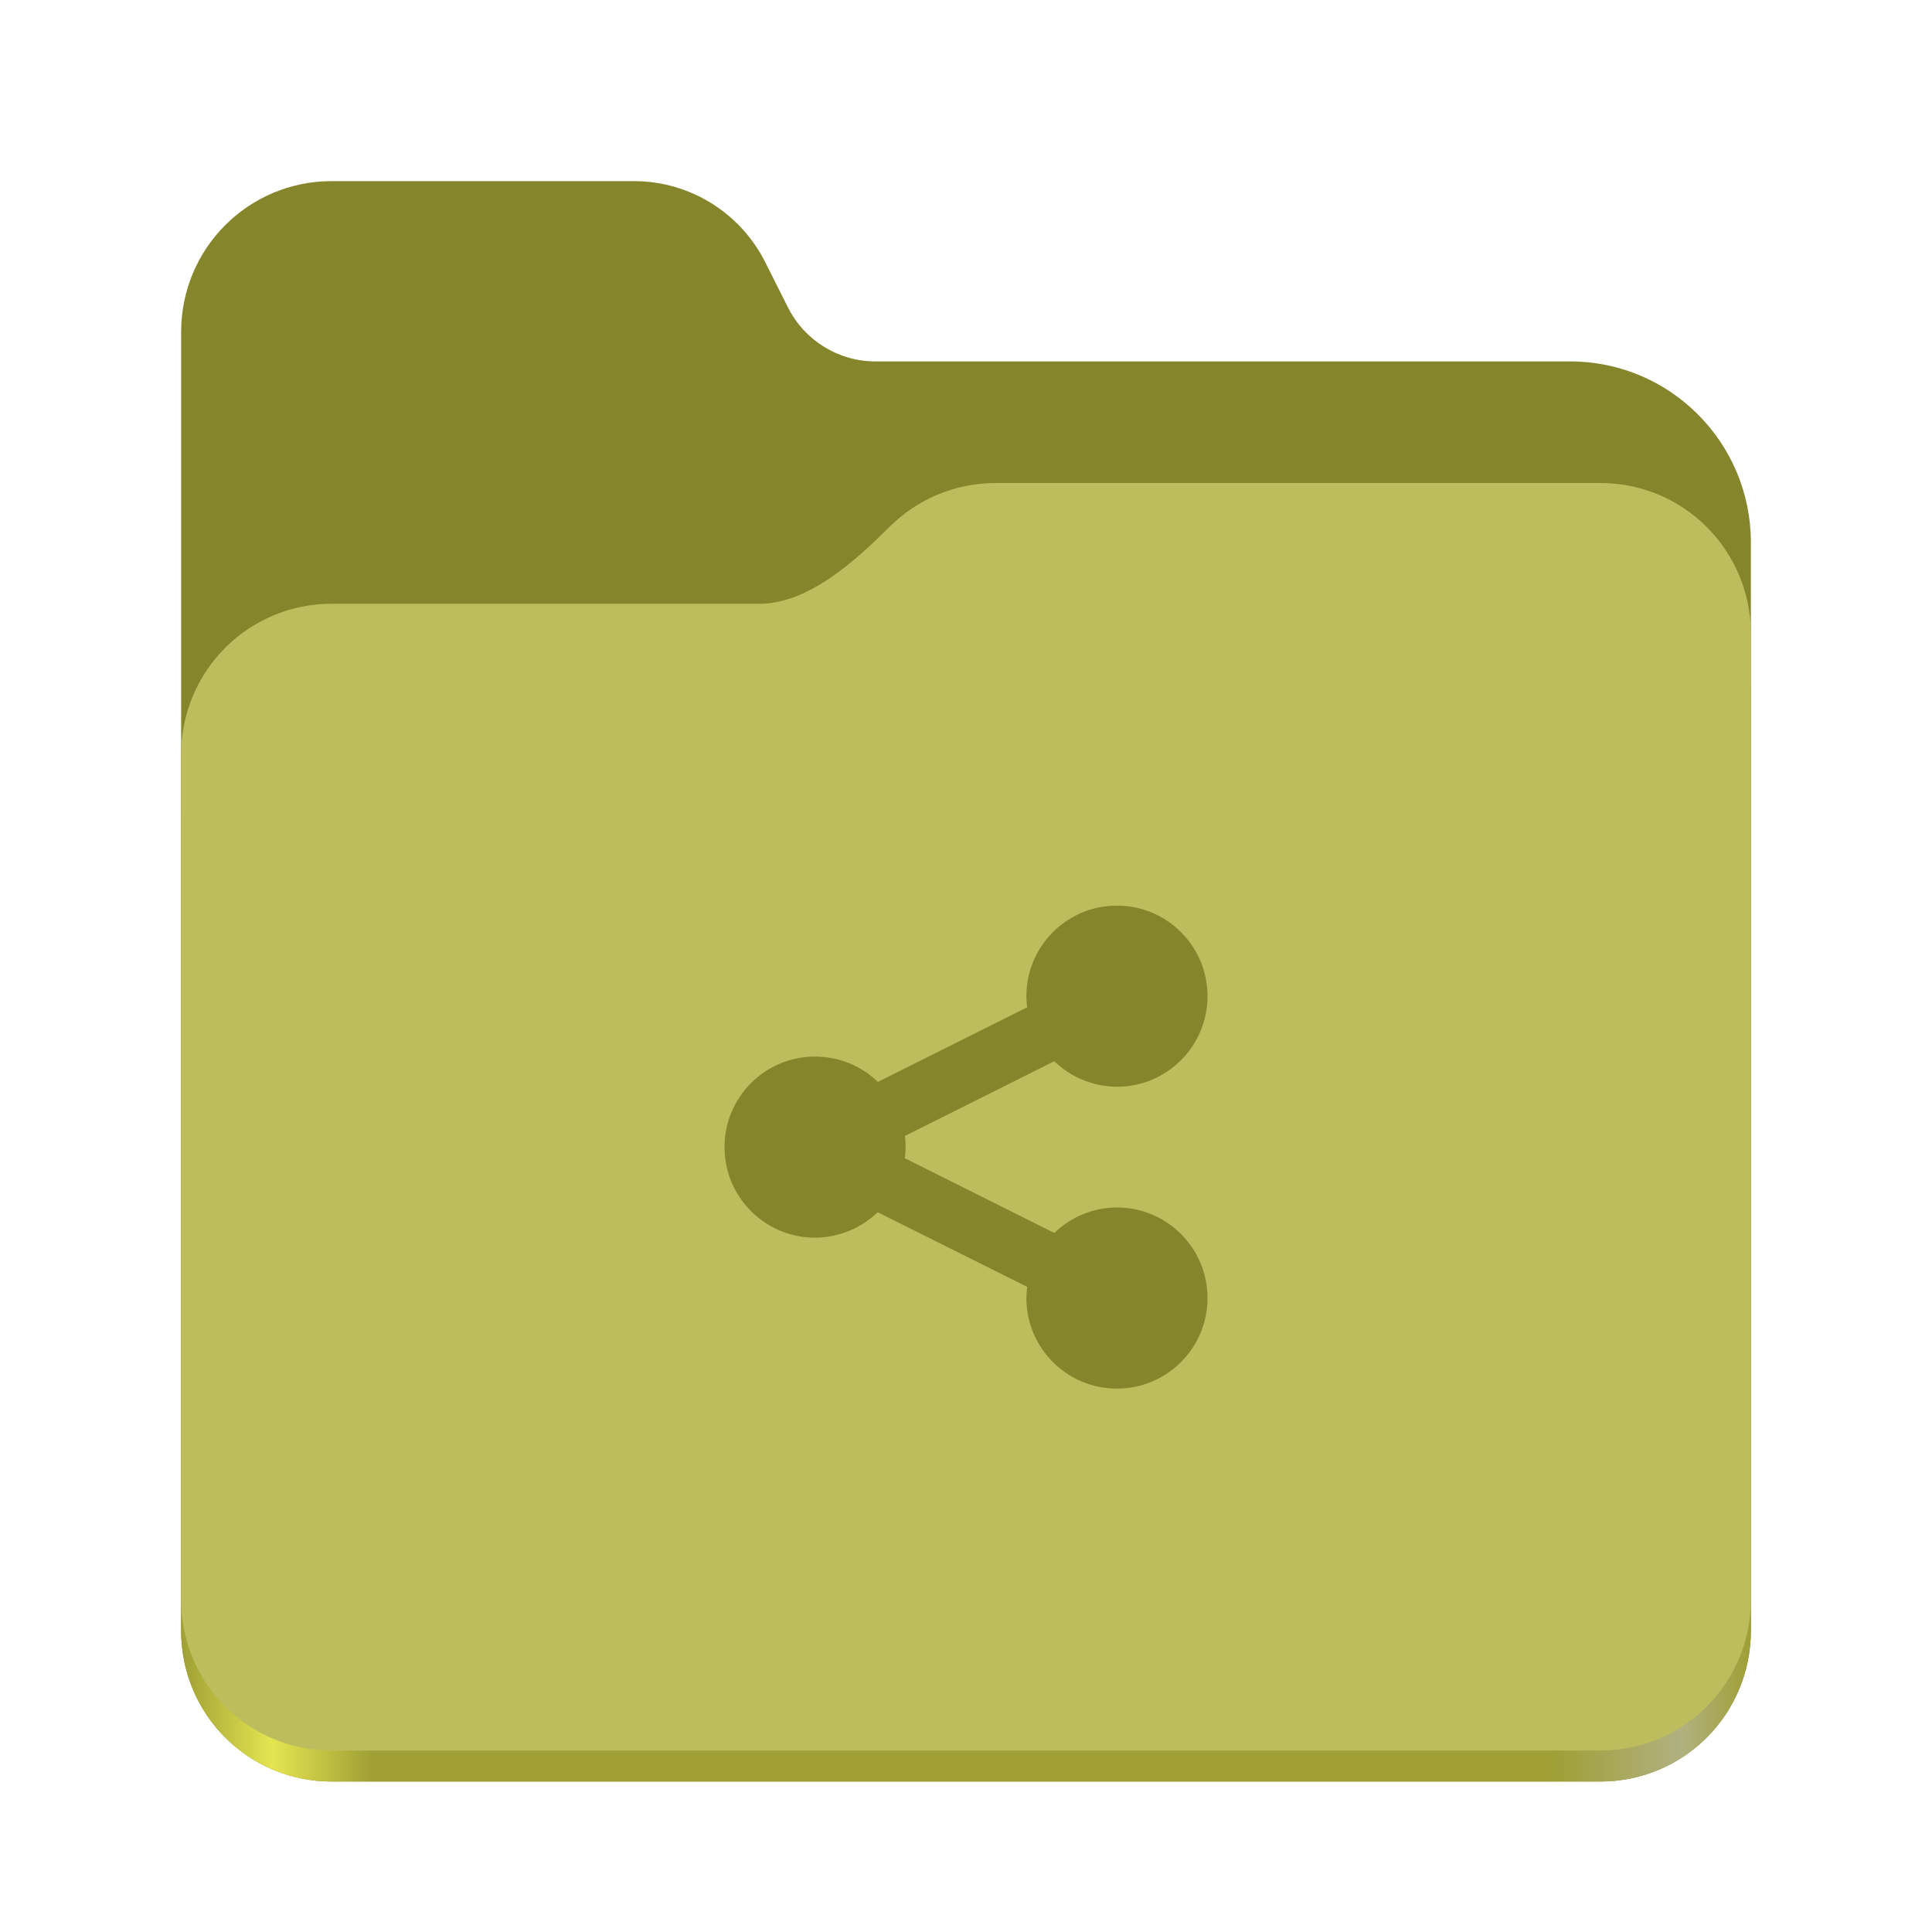
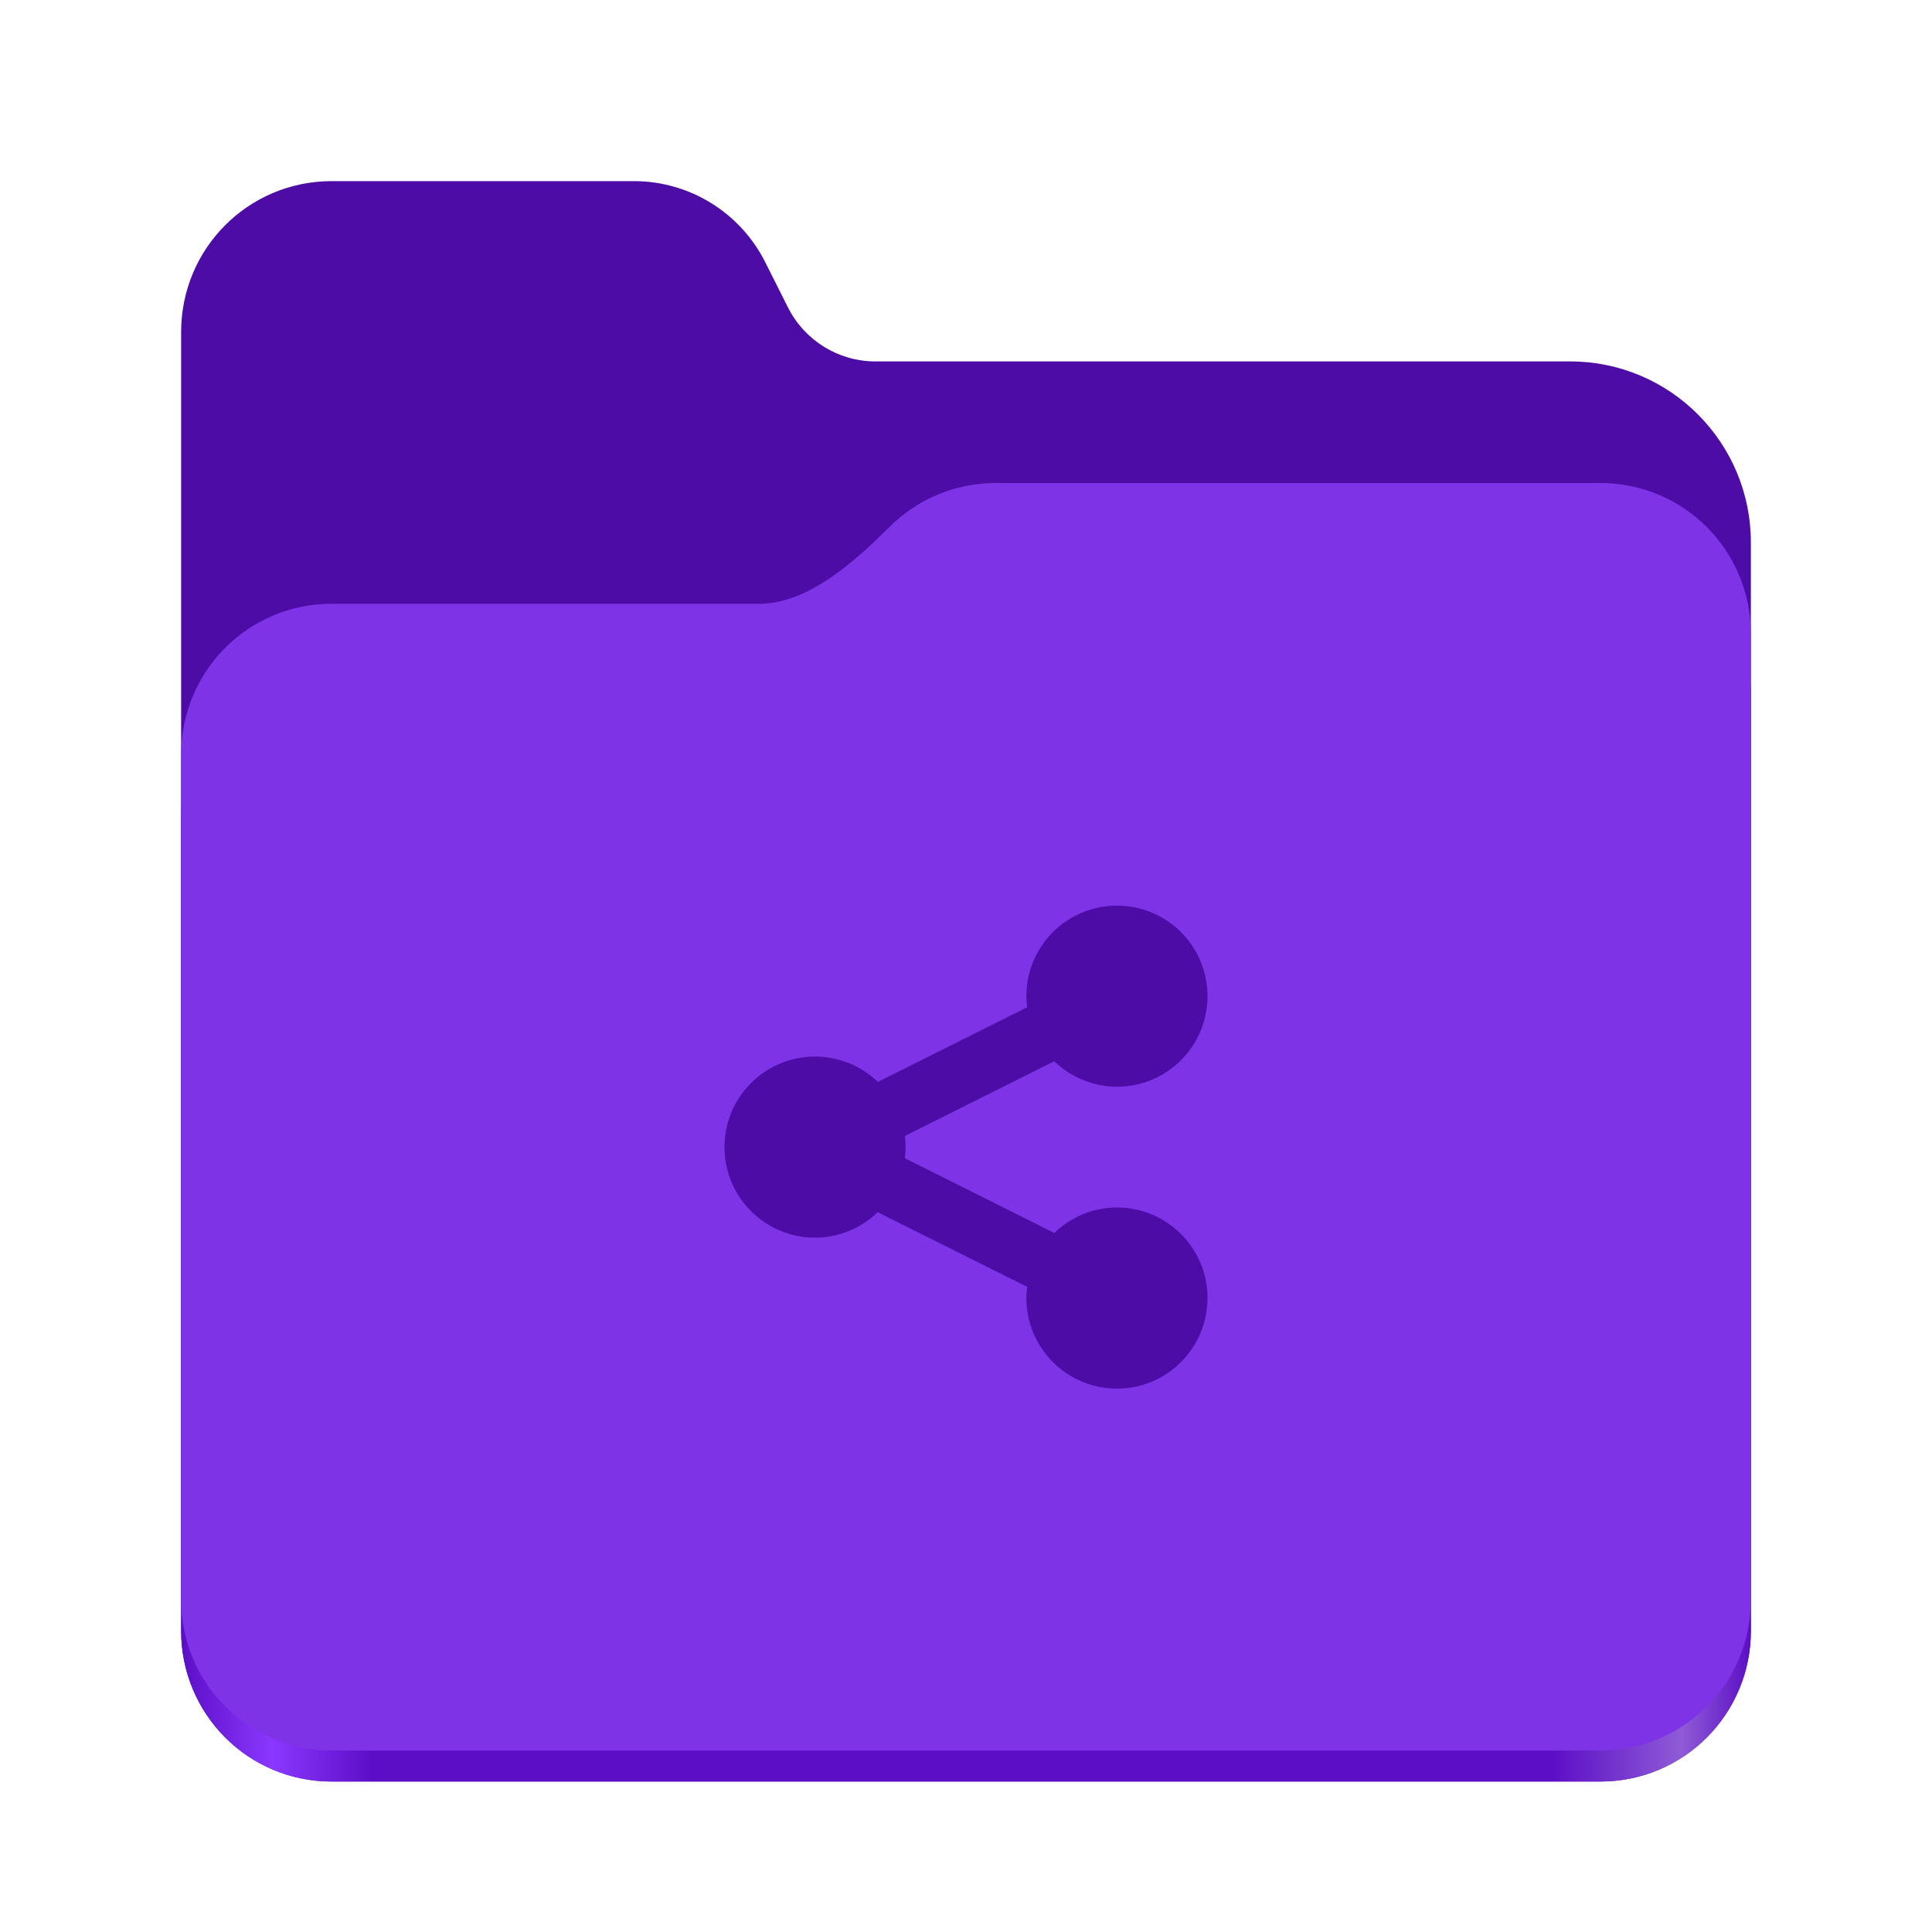
<svg xmlns="http://www.w3.org/2000/svg" width="128px" height="128px" viewBox="0 0 128 128">
  <linearGradient id="a" x1="2689.252" x2="2918.07" y1="-1106.803" y2="-1106.803" gradientTransform="matrix(0.45451 0 0 0.455522 -1210.292 616.1726)" gradientUnits="userSpaceOnUse">
-     <stop offset="0" stop-color="#9f9f35" />
-     <stop offset="0.058" stop-color="#e5e551" />
-     <stop offset="0.122" stop-color="#9f9f35" />
-     <stop offset="0.873" stop-color="#9f9f35" />
-     <stop offset="0.956" stop-color="#b1b181" />
-     <stop offset="1" stop-color="#9f9f35" />
+     <stop offset="0" stop-color="#5b0ec6" />
+     <stop offset="0.058" stop-color="#8b37ff" />
+     <stop offset="0.122" stop-color="#5b0ec6" />
+     <stop offset="0.873" stop-color="#5b0ec6" />
+     <stop offset="0.956" stop-color="#8f5bd7" />
+     <stop offset="1" stop-color="#5b0ec6" />
  </linearGradient>
-   <path fill="#85852c" d="M21.977 12C16.449 12 12 16.461 12 22v86.031c0 5.543 4.449 10 9.977 10h84.043c5.531 0 9.98-4.457 9.98-10V35.945c0-6.629-5.359-12-11.973-12H58c-2.453 0-4.695-1.387-5.797-3.582l-1.504-2.992C49.043 14.078 45.68 12 42 12zm0 0" />
+   <path fill="#4c0ca5" d="M21.977 12C16.449 12 12 16.461 12 22v86.031c0 5.543 4.449 10 9.977 10h84.043c5.531 0 9.98-4.457 9.98-10V35.945c0-6.629-5.359-12-11.973-12H58c-2.453 0-4.695-1.387-5.797-3.582l-1.504-2.992C49.043 14.078 45.68 12 42 12zm0 0" />
  <path fill="url(#a)" d="M65.977 36c-2.746 0-5.227 1.102-7.027 2.891C56.676 41.145 53.566 44 50.316 44H21.977C16.449 44 12 48.461 12 54v54.031c0 5.543 4.449 10 9.977 10h84.043c5.531 0 9.98-4.457 9.98-10V46c0-5.539-4.449-10-9.98-10zm0 0" />
-   <path fill="#bdbd5d" d="M65.977 32c-2.746 0-5.227 1.102-7.027 2.891C56.676 37.145 53.566 40 50.316 40H21.977C16.449 40 12 44.461 12 50v55.977c0 5.539 4.449 10 9.977 10h84.043c5.531 0 9.98-4.461 9.98-10V42c0-5.539-4.449-10-9.98-10zm0 0" />
-   <path fill="#85852c" d="M74 60c-3.312 0-6 2.68-6 6 0 .242.023.492.055.734l-9.891 4.945C57.047 70.602 55.555 70 54 70c-3.312 0-6 2.68-6 6 0 3.312 2.688 6 6 6 1.547-.008 3.039-.617 4.148-1.688l9.906 4.945C68.023 85.5 68 85.75 68 86c0 3.312 2.688 6 6 6s6-2.688 6-6c0-3.32-2.688-6-6-6-1.547 0-3.039.609-4.148 1.688l-9.906-4.953C59.977 76.492 60 76.242 60 76c0-.25-.016-.5-.047-.742L69.844 70.312C70.961 71.383 72.453 71.992 74 72c3.312 0 6-2.688 6-6 0-3.32-2.688-6-6-6m0 0" />
+   <path fill="#7e33e7" d="M65.977 32c-2.746 0-5.227 1.102-7.027 2.891C56.676 37.145 53.566 40 50.316 40H21.977C16.449 40 12 44.461 12 50v55.977c0 5.539 4.449 10 9.977 10h84.043c5.531 0 9.98-4.461 9.98-10V42c0-5.539-4.449-10-9.98-10zm0 0" />
+   <path fill="#4c0ca5" d="M74 60c-3.312 0-6 2.68-6 6 0 .242.023.492.055.734l-9.891 4.945C57.047 70.602 55.555 70 54 70c-3.312 0-6 2.68-6 6 0 3.312 2.688 6 6 6 1.547-.008 3.039-.617 4.148-1.688l9.906 4.945C68.023 85.5 68 85.75 68 86c0 3.312 2.688 6 6 6s6-2.688 6-6c0-3.32-2.688-6-6-6-1.547 0-3.039.609-4.148 1.688l-9.906-4.953C59.977 76.492 60 76.242 60 76c0-.25-.016-.5-.047-.742L69.844 70.312C70.961 71.383 72.453 71.992 74 72c3.312 0 6-2.688 6-6 0-3.32-2.688-6-6-6m0 0" />
</svg>
